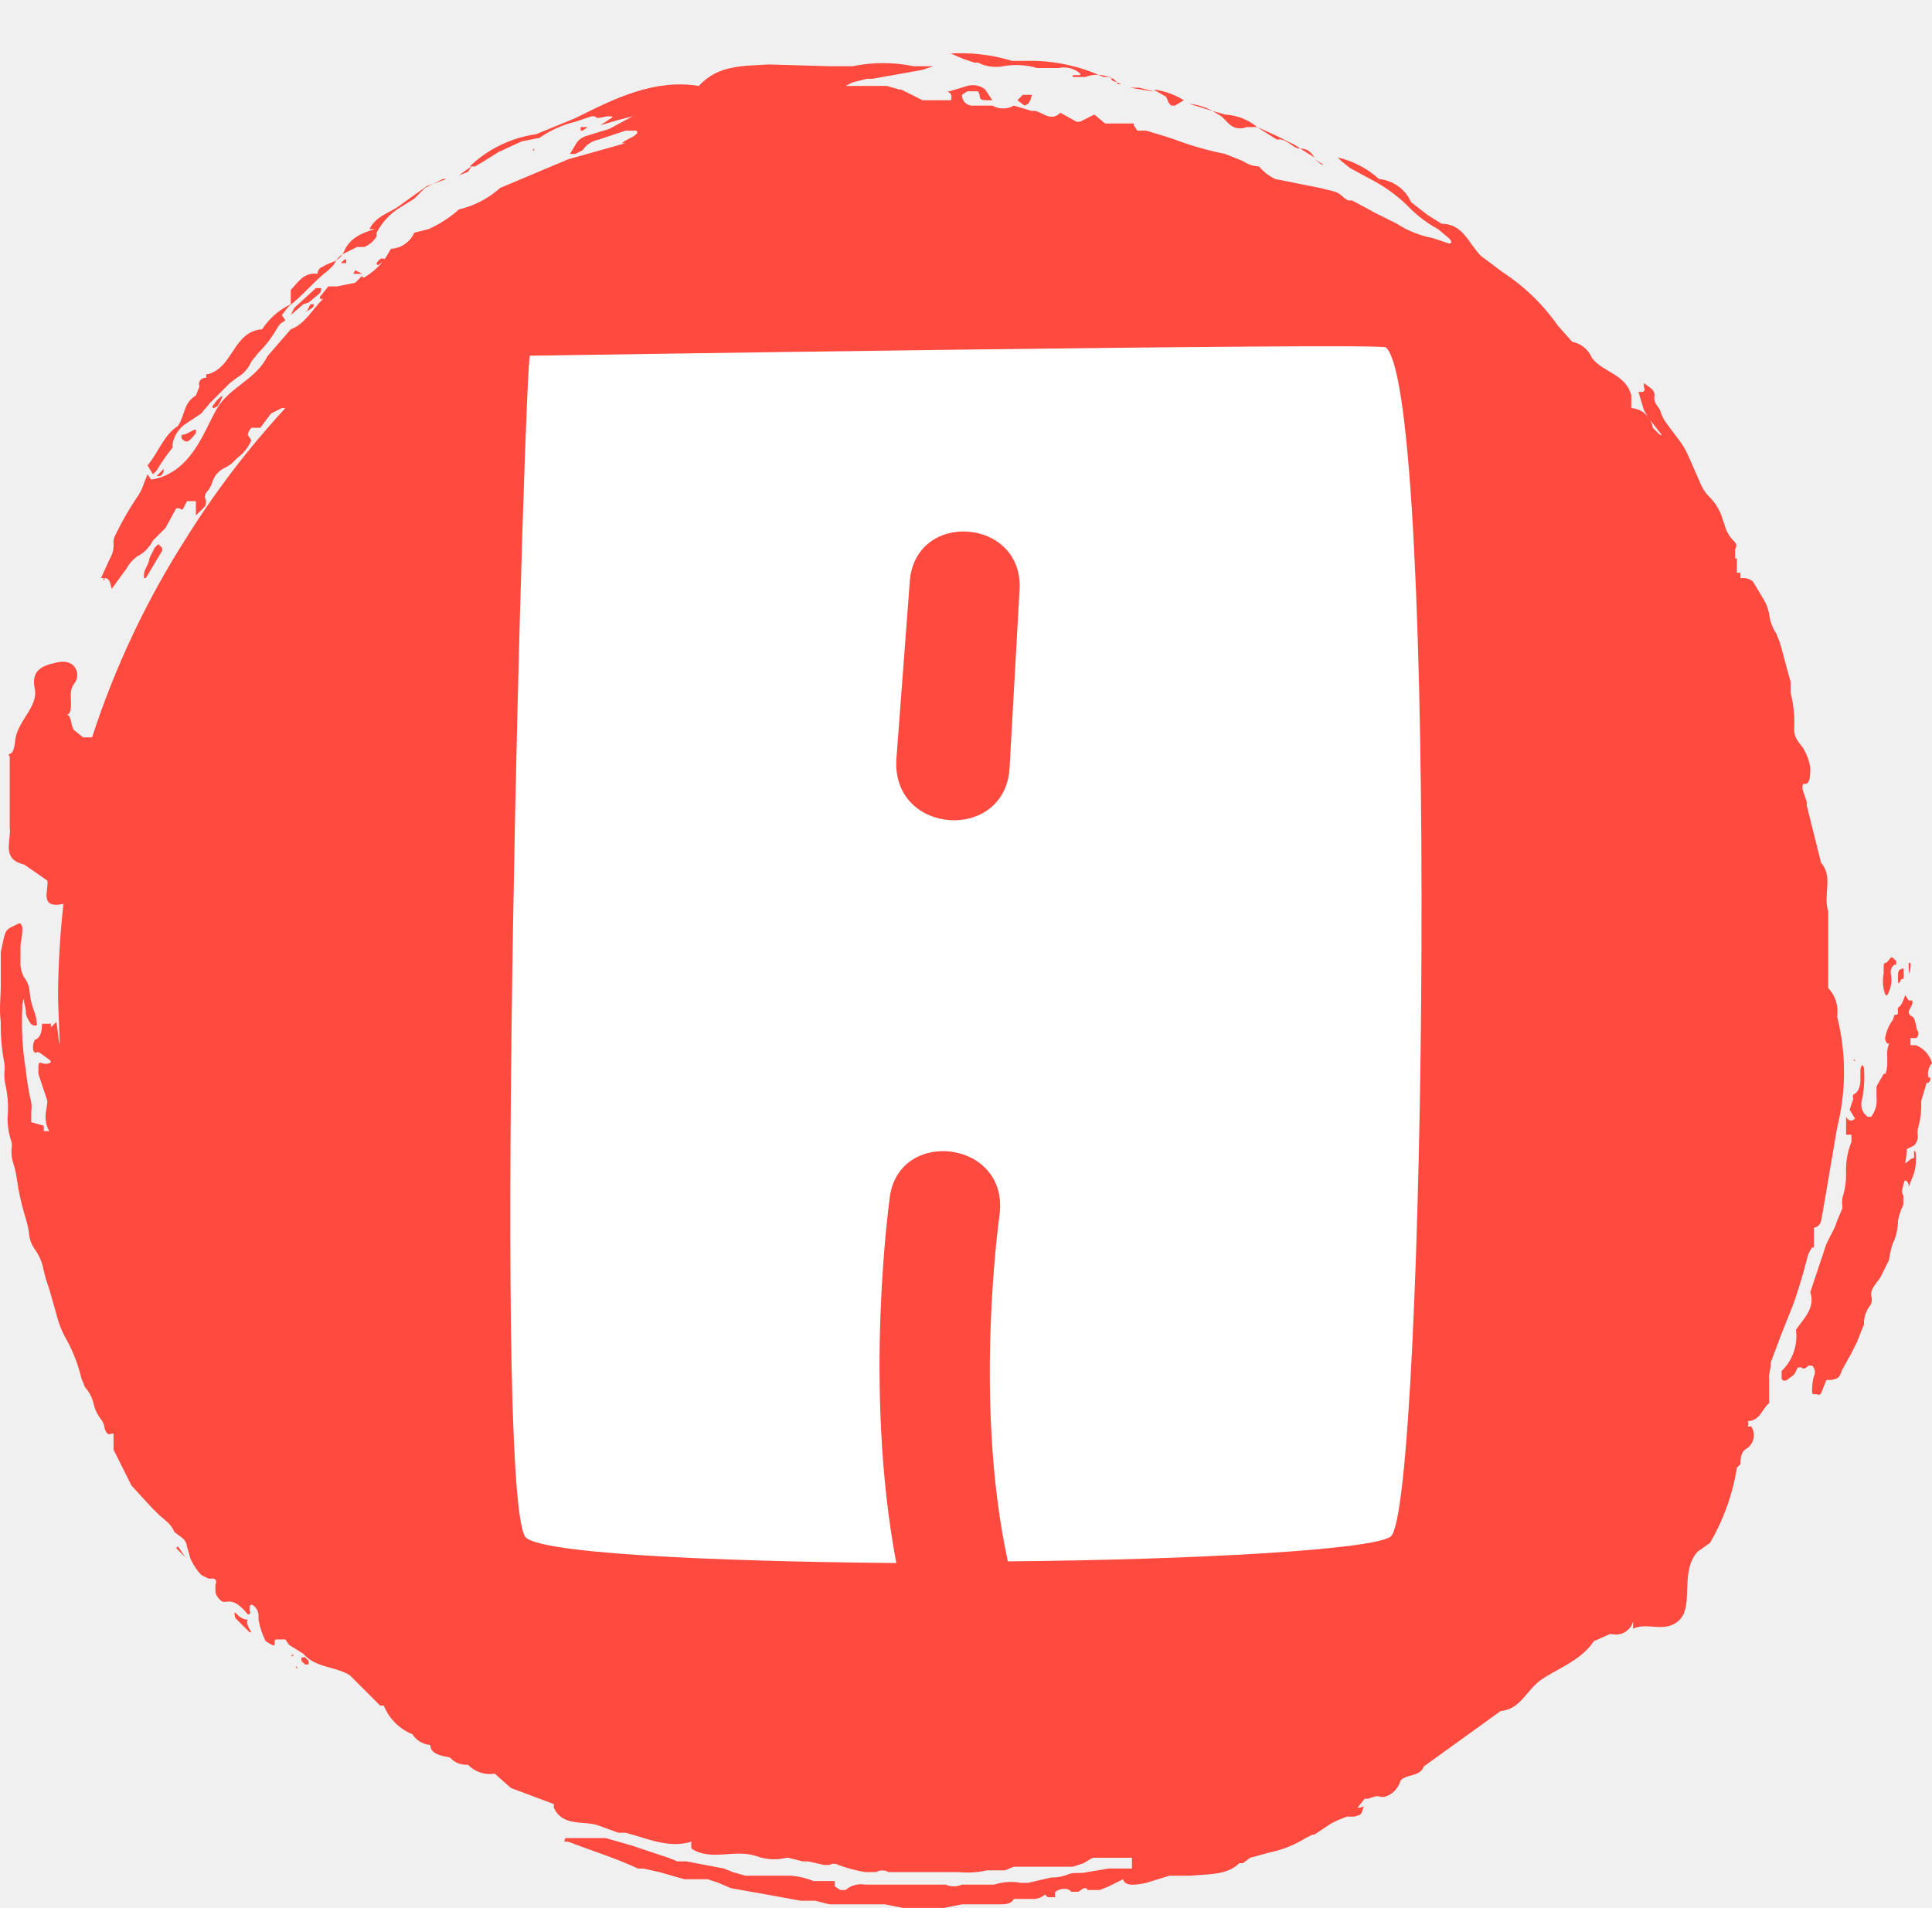
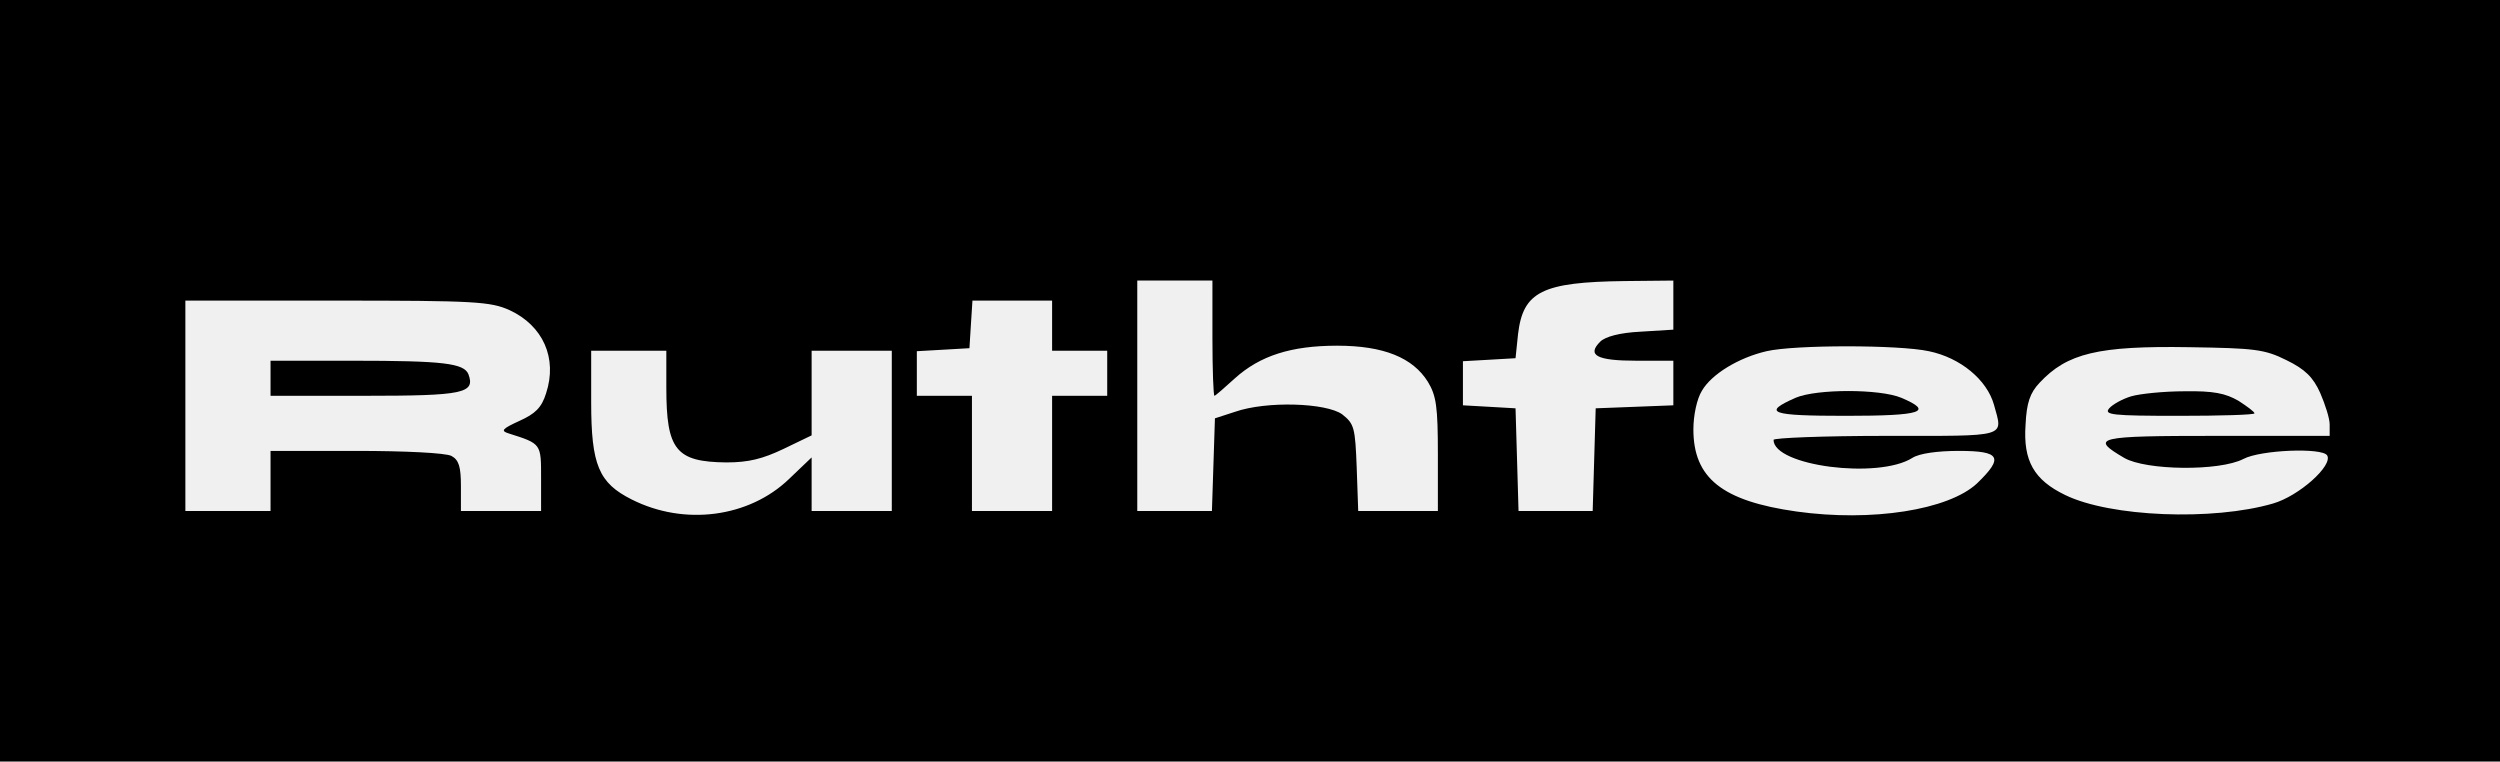
- <svg xmlns="http://www.w3.org/2000/svg" width="308.761" height="304.916" viewBox="0 0 106.008 104.687" class="css-1j8o68f" version="1.1" id="svg23">
-   <defs id="SvgjsDefs2684" />
-   <g id="SvgjsG2685" featurekey="rootContainer" transform="matrix(0.9820593,0,0,0.9820593,-0.05456052,0)" fill="#ff4a3f">
-     <g id="g17">
-       <path d="M19.8 15.3h.5l-.4-.2zm.5.1zm.8-.7c0 .1 0 .1.1.1l.4-.3c-.2-.1-.3-.1-.5.2zm.4-.2zm-4.1 2.3zm-.2.6l.3-.2c.1-.1.1-.2.1-.2h-.2l-.2.4c-.1-.1-.1 0 0 0zm2.2-2.9h-.1l-.2.2h.3zm-2.1 2.4l.6-.5c.1-.1.1-.2.1-.3h-.3l-1.2 1.1-.2.4.7-.6zm-1.1.8z" id="path3" />
-       <path d="M9.7 25v-.2a1.7 1.7 0 0 1 .7-1.1l.9-.6.5-.6.7-.7.4-.4.4-.3a1.9 1.9 0 0 0 .8-.9l.4-.5a5.9 5.9 0 0 0 1-1.3l.2-.3.3-.2-.2-.3.4-.5c.8-.6 1.4-1.4 2.2-2l.3-.3a1.4 1.4 0 0 1 .5-.6l.8-.4h.4a1.4 1.4 0 0 0 .7-.6V13a3.5 3.5 0 0 1 1.3-1.4l.8-.5.2-.2.4-.4 1-.5h.2l-1.1.4-1.4 1c-.6.5-1.4.6-1.8 1.4h.3c-.7.2-1.4.5-1.7 1.2s-.8.6-1.2.9a.4.4 0 0 0-.3.4c-.8-.1-1.1.5-1.5.9v.8a3.9 3.9 0 0 0-1.6 1.4c-1.6.1-1.6 2.1-3 2.5h-.1a.2.2 0 0 0 0 .2c-.3 0-.5.2-.4.5l-.2.5c-.7.4-.6 1.1-1 1.7-.8.5-1.1 1.5-1.7 2.2l.3.5.2-.2a11.6 11.6 0 0 1 .9-1.3zM53.9 3.3l.6.2h.2a2.2 2.2 0 0 0 1.4.2 4.1 4.1 0 0 1 1.9.1h1.2a1.4 1.4 0 0 1 1.2.3.1.1 0 0 1 0 .1H60a.1.1 0 0 0 0 .1h.7a1.8 1.8 0 0 1 1.3 0c.2 0 .1.1.2.2l.5.2h-.2c-.2-.4-.5-.4-.8-.4a9.7 9.7 0 0 0-4.3-.9h-.8A9.8 9.8 0 0 0 53 3h.2zm7.3 3.1zM50.3 4.7zm10.9 1.7h.2-.2zM19 14.7zm32.1-10zm17.6 2.2a.9.9 0 0 0 1 .2h.6a3.1 3.1 0 0 0-1.8-.7l-.7-.2.5.3zm-3.4-1.3c0 .1.1.2.2.3h.2l.5-.3a4.2 4.2 0 0 0-1.7-.6l.7.4zm7.4 2.7l.8.5c-.2-.3-.4-.5-.8-.5z" id="path5" />
-       <path d="M99 76.1l.6-1.6.6-1.5c.2-.5.6-1.8.8-2.6a1.7 1.7 0 0 1 .3-.7h.1v-1.1c.5-.1.4-.6.5-.9l.8-4.7a12.7 12.7 0 0 0 0-6.2 1.9 1.9 0 0 0-.5-1.6v-4.3c-.3-.9.3-1.9-.4-2.7L101 45a.4.4 0 0 0 0-.2l-.2-.6a.5.5 0 0 1 0-.4h.1c.3 0 .3-.5.3-.9a3 3 0 0 0-.4-1.1l-.3-.4a1.1 1.1 0 0 1-.2-.7 6.7 6.7 0 0 0-.2-2v-.6c-.2-.7-.4-1.5-.6-2.2l-.2-.5a2.5 2.5 0 0 1-.4-1.1 2.5 2.5 0 0 0-.3-.8l-.6-1a.8.8 0 0 0-.6-.2h-.1V32h-.2v-.8H97V31a.4.4 0 0 0 0-.1v-.2c.1-.2.1-.3-.1-.5a1.8 1.8 0 0 1-.4-.6l-.2-.6a2.9 2.9 0 0 0-.7-1.2 2.2 2.2 0 0 1-.5-.7l-.7-1.6a4.3 4.3 0 0 0-.6-1l-.6-.8a2.4 2.4 0 0 1-.4-.8l-.2-.3a.6.6 0 0 1-.1-.5.5.5 0 0 0-.2-.4l-.4-.3v.2c.1.2 0 .3-.1.3h-.2l.3 1 .3.5.7.9h-.1l-.2-.2-.2-.2a1.3 1.3 0 0 0-1.2-1.1v-.7c-.3-1.2-1.6-1.3-2.2-2.1a1.5 1.5 0 0 0-1.1-.9l-.8-.9a11.3 11.3 0 0 0-3.1-3l-.8-.6-.4-.3c-.7-.7-1-1.8-2.2-1.8l-.8-.5-.9-.7a2.2 2.2 0 0 0-1.8-1.3 5.1 5.1 0 0 0-2.3-1.2l.2.2.5.4 1.3.7a8.5 8.5 0 0 1 2.1 1.6 6.8 6.8 0 0 0 1.5 1.1l.6.5c.1.1.2.2.1.3H81l-.9-.3a5.6 5.6 0 0 1-2-.8l-1.2-.6-1.3-.7h-.2c-.3-.1-.4-.4-.8-.5l-.8-.2-2.5-.5a2.6 2.6 0 0 1-.9-.7 1.7 1.7 0 0 1-.9-.3l-1-.4a18.1 18.1 0 0 1-2.8-.8l-.6-.2-1-.3h-.5l-.2-.3v-.1h-1.6l-.6-.5-.4.2-.4.2h-.2l-.9-.5c-.6.6-1.1-.2-1.6-.1l-1-.3a1.2 1.2 0 0 1-1.2 0h-1.2a.6.6 0 0 1-.5-.6l.3-.2h.6a.7.7 0 0 1 .1.3c0 .2.2.2.5.2h.2l-.4-.6a1.1 1.1 0 0 0-1-.2l-1 .3H53c.3.2.2.3.2.5h-1.6l-.4-.2-.8-.4h-.1l-.7-.2h-2.3l.4-.2.8-.2h.3l1.7-.3 1.1-.2.6-.2h-1.1a8.4 8.4 0 0 0-3.4 0h-1.3L43 3.6c-1.4.1-2.8 0-3.9 1.2-2.5-.4-4.7.7-6.9 1.8l-2.2.9a6.7 6.7 0 0 0-3.7 1.8h.3l.5-.3.8-.5 1.3-.6 1-.2a6 6 0 0 1 2-.9l.9-.3h.2c.1.2.5 0 .7 0h.2c.1 0 .1.1 0 .1l-.6.4 1-.3.8-.2-1.3.7-1.3.4a1 1 0 0 0-.6.5l-.3.5h.3l.4-.2a1.4 1.4 0 0 1 .9-.6l1.5-.5h.5a.1.1 0 0 1 .1.2c-.2.2-.6.3-.8.5h.2l-3.2.9-3.8 1.6a5.2 5.2 0 0 1-2.3 1.2 6.6 6.6 0 0 1-1.7 1.1l-.8.2a1.5 1.5 0 0 1-1.3.9l-.3.5a3.7 3.7 0 0 1-1.2 1.1h-.1v-.1l-.2.2-.2.2-1 .2h-.5l-.4.5c-.1.1-.1.2 0 .2h.1c-.6.6-1 1.4-1.8 1.7L15 19.9c-.6 1.2-1.8 1.6-2.6 2.6s-1.4 3.9-3.9 4.3l-.2-.3-.2.5a2.7 2.7 0 0 1-.4.8 16.9 16.9 0 0 0-1.2 2.1.8.8 0 0 0-.1.5 1.4 1.4 0 0 1-.2.8l-.5 1.1h.2c.3 0 .3.3.4.6l.8-1.1a2.2 2.2 0 0 1 .6-.7 2 2 0 0 0 .9-.9l.3-.3.4-.4.6-1.1h.2c.1.1.1.1.2 0l.2-.4h.5v.8l.5-.5a.5.5 0 0 0 0-.5.4.4 0 0 1 .1-.3 1.5 1.5 0 0 0 .3-.5 1.3 1.3 0 0 1 .8-.9l.3-.2.3-.3a2.4 2.4 0 0 0 .8-1l-.2-.3c0-.1.1-.3.2-.4h.5l.6-.8.6-.3h.2a48.8 48.8 0 0 0-5.5 7.2h-.1.1a48.4 48.4 0 0 0-5.3 11.2h-.5l-.5-.4c-.2-.2-.1-.7-.4-.9h.1c.3-.5-.1-1.2.3-1.7s.1-1.4-.9-1.2-1.5.5-1.3 1.5-1 1.8-1.1 2.9-.5.5-.3.9v3.9c.1.8-.5 1.8.8 2.1l1.3.9c.1.5-.5 1.6.9 1.3a49.2 49.2 0 0 0-.3 5c0 1.1.1 2.2.1 3.3v-.4c-.1-.4-.1-.8-.2-1.3l-.3.3v-.2h-.5c0 .5-.1.8-.4.9a.9.9 0 0 0-.1.5c0 .1.1.3.2.2s.4.2.7.4-.2.3-.4.2-.2.1-.2.3v.3l.5 1.5c0 .3-.1.6-.1.9a1.7 1.7 0 0 0 .2.8h-.3v-.3l-.7-.2v-.6a1.5 1.5 0 0 0 0-.5 14.6 14.6 0 0 1-.3-1.8 16.6 16.6 0 0 1-.2-3.5.9.9 0 0 1 .1-.5v.2a2.9 2.9 0 0 1 .1.5.8.8 0 0 0 .1.4c.1.2.2.4.4.4s.1-.1.1-.2a2.1 2.1 0 0 0-.1-.5 4.2 4.2 0 0 1-.3-1.3 1.5 1.5 0 0 0-.3-.7 1.6 1.6 0 0 1-.2-.9v-.8c0-.3.1-.6.1-.9a.5.5 0 0 0-.1-.4h-.1c-.8.4-.7.2-1 1.6V55c0 .7-.1 1.4 0 2.1a10.8 10.8 0 0 0 .2 2.3 1.8 1.8 0 0 1 0 .5 3.1 3.1 0 0 0 .1.9 5.9 5.9 0 0 1 .1 1.3 3.9 3.9 0 0 0 .2 1.7 1.2 1.2 0 0 1 0 .4 2.1 2.1 0 0 0 .1.8 4.9 4.9 0 0 1 .2.9 14 14 0 0 0 .5 2.2 5 5 0 0 1 .2 1 1.7 1.7 0 0 0 .3.7 2.9 2.9 0 0 1 .5 1.2 8.5 8.5 0 0 0 .3 1l.4 1.4a5.4 5.4 0 0 0 .6 1.5 8.5 8.5 0 0 1 .8 2.1l.2.5a2.1 2.1 0 0 1 .5 1 2.1 2.1 0 0 0 .4.8 1 1 0 0 1 .2.5c.1.3.2.4.4.3h.1v.9l.5 1 .5 1 1.1 1.2.4.4c.3.3.7.5.9 1l.4.3a.7.7 0 0 1 .3.5l.2.7a3.3 3.3 0 0 0 .6.9l.4.2h.3a.2.2 0 0 1 .1.3 2.5 2.5 0 0 0 0 .5.9.9 0 0 0 .4.5h.2c.4-.1.8.2 1.2.7h.1c0-.1.1-.1 0-.2v-.2c0-.1.1-.2.2-.1a.7.7 0 0 1 .3.6v.2a4.3 4.3 0 0 0 .4 1.2c.5.3.5.3.5.1s0-.2.2-.2h.4l.2.3.8.5c.7.8 1.8.7 2.6 1.2l1.7 1.7h.2a2.9 2.9 0 0 0 1.6 1.6 1.3 1.3 0 0 0 1 .6c0 .5.6.6 1.1.7a1.2 1.2 0 0 0 .8.4h.2a1.7 1.7 0 0 0 1.5.5l.9.8 2.4.9v.2c.5 1.1 1.7.7 2.5 1l1.1.4h.4c1.2.3 2.4.9 3.7.5a.7.7 0 0 0 0 .4c1.1.7 2.4 0 3.6.4a2.9 2.9 0 0 0 1.7.1h.1l.8.2h.3l.9.2h.3a.5.5 0 0 1 .5 0 7.9 7.9 0 0 0 1.5.4h.6a.7.7 0 0 1 .7 0h3.9a5 5 0 0 0 1.6-.1h1l.5-.2H60l.6-.2.5-.3h2.2v.6H62l-1.2.2c-.4.1-.7 0-1 .1a2.4 2.4 0 0 1-1 .2l-1.3.3h-.4a3.1 3.1 0 0 0-1.5.1h-1.8a1.1 1.1 0 0 1-.9 0h-4.5a1.3 1.3 0 0 0-1.1.3H47l-.3-.2v-.3h-1.2a4.1 4.1 0 0 0-1.3-.3h-2.5l-.7-.2-.5-.2-2.1-.4h-.5l-.5-.2-2.1-.7-1.4-.4h-2.2c-.1 0-.1.1-.1.2h.2c1.3.5 2.6.9 3.9 1.5h.3l.9.2 1.4.4h1.3l.6.2.7.3 1.7.3 1.1.2 1.1.2h.8l.8.2h3.1l1 .2h2.3l1-.2H56c.4 0 .6-.1.7-.3h1a1 1 0 0 0 .8-.3c-.1.1 0 .1.1.2h.4v-.2c0-.1 0-.1.2-.2s.6-.1.7.1h.4l.3-.2c.2 0 .2 0 .2.1h.7l.5-.2.8-.4c.1.3.4.4 1.3.2l1.3-.4h1.2c.9-.1 2 0 2.7-.7h.2l.4-.3 1.1-.3a6.1 6.1 0 0 0 2-.8l.4-.2h.1l.9-.6.4-.2.5-.2h.4c.4-.1.4-.1.5-.4s0-.1-.2-.1h-.1l.4-.5h.2c.3-.1.5-.2.7-.1h.2a1.3 1.3 0 0 0 .9-.9c.3-.4 1.1-.2 1.3-.8l4.3-3.1c1.1-.1 1.4-1.1 2.2-1.7s2.3-1.1 3-2.2l.9-.4h.1a1 1 0 0 0 1.2-.7v.4c.8-.4 1.8.3 2.6-.5s0-2.7 1-3.8l.7-.5a12.1 12.1 0 0 0 1.5-4.2l.2-.2c0-.3 0-.7.4-.9a.9.9 0 0 0 .2-1.2h-.2a.3.3 0 0 0 0-.3c.7 0 .8-.7 1.2-1V77a.5.5 0 0 1 0-.2 3.8 3.8 0 0 0 .1-.7zM5.9 32.2z" id="path7" />
-       <path d="M26.4 9.3l-.3.2-.4.3.5-.2zm6.1-2h.1l.3-.2h-.4zm-2.6 1l-.1.1h.1v-.1zm-1.5 1.4zm1.3-.2zm-6.3 3.1zM9.2 26.2l-.4.4H9a.4.4 0 0 0 .2-.4zm3-3.5a2.1 2.1 0 0 0 .3-.6 1.5 1.5 0 0 0-.5.5c-.1.1-.1.2 0 .2zM11 24.2V24c-.2 0-.5.3-.8.3v.2c.3.3.4.2.8-.3zm3 66.2zM73.9 9.2h.1l-.5-.3zm-2.5-1.4c.5-.1.8.4 1.2.5h.1l-.3-.2-1-.5-1.1-.5.3.2zM52.8 3.1zm11.7 2h-.1l-1.2-.2h.5zm2 .7l1.3.4a3.3 3.3 0 0 0-1.3-.4zm-9 0a1 1 0 0 0 .2-.5h-.5l-.3.3.4.3zm9 1.6zM49.9 4.2zm2.9.7zM48.5 4zm13.8 2.1a.5.5 0 0 0 0 .1zm44.8 52.3h-.3V58h.3c.1 0 .2-.3.1-.4s-.1-.7-.3-.8a.3.3 0 0 1-.2-.3l.2-.4a.4.4 0 0 0 0-.2h-.2l-.2-.3c-.1.3-.2.6-.4.7a.5.5 0 0 0 0 .2c0 .1 0 .2-.1.2h-.1a1.1 1.1 0 0 1-.1.3 2.3 2.3 0 0 0-.4.9.4.4 0 0 0 .1.4h.1a1.7 1.7 0 0 0-.1.8v.4a1.8 1.8 0 0 1-.1.5h-.1l-.4.7v.6a1.5 1.5 0 0 1-.3 1.1h-.2l-.2-.2a.9.9 0 0 1-.1-.8 6.5 6.5 0 0 0 .1-1.7c0-.1-.1-.2-.1-.2a.5.5 0 0 0-.1.3v.6c0 .2-.1.6-.3.7s-.1.2-.1.3l-.2.6.3.5c-.2.2-.4.1-.5-.1v1h.3v.4a4.2 4.2 0 0 0-.3 1.4 3.3 3.3 0 0 0 0 .4 4 4 0 0 1-.2 1.3 2 2 0 0 0 0 .6l-.3.7a3.2 3.2 0 0 1-.3.7l-.3.6-.9 2.7c.3.9-.4 1.5-.8 2.1a2.7 2.7 0 0 1-.8 2.3v.4c0 .1.1.2.3.1l.4-.3.2-.4h.2c.1.1.2.1.4-.1h.2a.5.5 0 0 1 .1.6 2.9 2.9 0 0 0-.1.8c0 .1 0 .2.1.2h.2c.1.1.2 0 .3-.3l.2-.5h.3c.4-.1.4-.1.6-.6l.5-.9.3-.6.4-1a1.6 1.6 0 0 1 .3-1 .6.6 0 0 0 .1-.6c0-.2 0-.3.2-.6l.3-.4.5-1a4.7 4.7 0 0 1 .2-.9 3 3 0 0 0 .3-1.3 3.8 3.8 0 0 1 .3-.9v-.5c-.1-.2-.1-.2 0-.6s.1-.2.2-.2a.4.4 0 0 1 .1.3l.2-.5a2.3 2.3 0 0 0 .2-.9v-.3c0-.1 0-.3-.1-.3v.4c-.2 0-.3.2-.5.3a6.4 6.4 0 0 0 .1-.8l.4-.2a.7.7 0 0 0 .2-.6 1.4 1.4 0 0 1 0-.3 4.8 4.8 0 0 0 .2-1.4v-.2l.3-1h.1a.3.3 0 0 0 .1-.3h-.1a.9.9 0 0 1 .2-.8 1.5 1.5 0 0 0-.9-1zm-1.2 7.8zm-.2-9.9zm0 0zM9.1 30.8a.3.3 0 0 0 0-.2l-.2-.2-.2.2-.3.6c0 .3-.3.6-.3.9v.2h.1zm96.3 24.8h.1a1.7 1.7 0 0 0 .2-1.2.5.5 0 0 1 .2-.5h.1v-.2l-.2-.2h-.1c-.1.1-.2.3-.3.3s-.1.1-.1.3v.3a2.2 2.2 0 0 0 .1 1.2zM13.2 90.1c-.1 0 0 .2 0 .3l.8.8h.1c-.2-.3-.3-.6-.2-.7a.9.9 0 0 1-.5-.2zm.8.3zm92.3-35.7h.1a2 2 0 0 0 0-.6c-.3.1-.3.1-.3.6s.1.1.2 0z" id="path9" />
-       <path d="M106.7 62a.6.6 0 0 0 .1-.5c0-.1-.1-.2-.1-.1h-.2v.2c0 .4.1.5.2.4zm.1-8.2h-.1v.6a1 1 0 0 0 .1-.6zM17.1 92.6h-.2v.2l.2.2h.2v-.2zm86.6-33.3c0-.1 0-.1-.1-.1zM9.9 86.5l.5.5-.4-.6z" id="path11" />
-       <circle cx="10.5" cy="87.1" transform="rotate(-24.8 10.4 87.159)" id="circle13" />
-       <path d="M9.7 30.1h-.1v.2-.2h.1zm83.2-6.6l-.2-.3h-.1zm-14.7 77.1zM5.9 32.2zm-.1.2a.3.3 0 0 0 .1-.2v.2zm1.9-4.9zM61.5 2.4zm42.8 58.2v.1-.1zM16.4 92.5h-.1c.1.1.2 0 .1-.1zm.2.7h.1l-.1-.1v.1zm73.9-71.3zm15.2 34.4zM14.6 91.7zm92.1-37zm-.8 11.4zM34.6 0z" id="path15" />
-     </g>
-   </g>
-   <g id="SvgjsG2686" featurekey="nameFeature-0" transform="matrix(2.284354,0,0,2.284354,27.98006,-5.60952)" fill="#ffffff">
-     <path d="M9.6 16.48 l-0.32 4.24 c-0.08 1.8 2.6 1.96 2.72 0.2 l0.24 -4.28 c0.12 -1.76 -2.56 -1.96 -2.64 -0.16 z M0.48 11 l0 0 c0.04 0 20.48 -0.32 20.56 -0.2 c1.28 1.12 0.96 27.8 0.12 28.56 c-0.4 0.32 -4.64 0.56 -9.2 0.6 c-0.84 -3.84 -0.2 -8.32 -0.2 -8.32 c0.24 -1.8 -2.44 -2.12 -2.64 -0.4 c0 0.04 -0.64 4.52 0.16 8.76 c-4.56 -0.04 -8.68 -0.24 -8.92 -0.64 c-0.8 -1.44 0 -28.28 0.12 -28.36 z" id="path20" />
+ <svg xmlns="http://www.w3.org/2000/svg" version="1.0" width="499pt" height="152pt" viewBox="0 0 499 152" preserveAspectRatio="xMidYMid meet">
+   <g transform="translate(0,152) scale(0.1,-0.1)" fill="#000000" stroke="none">
+     <path d="M0 760 l0 -760 2495 0 2495 0 0 760 0 760 -2495 0 -2495 0 0 -760z m2420 85 c0 -63 2 -115 4 -115 2 0 20 16 41 35 50 45 112 65 204 65 93 0 151 -24 181 -72 17 -28 20 -50 20 -145 l0 -113 -80 0 -79 0 -3 86 c-3 81 -5 88 -29 107 -32 23 -151 27 -214 5 l-40 -13 -3 -93 -3 -92 -74 0 -75 0 0 230 0 230 75 0 75 0 0 -115z m920 66 l0 -49 -65 -4 c-42 -2 -71 -10 -81 -20 -27 -27 -7 -38 72 -38 l74 0 0 -45 0 -44 -77 -3 -78 -3 -3 -102 -3 -103 -74 0 -74 0 -3 103 -3 102 -52 3 -53 3 0 44 0 44 53 3 52 3 5 48 c10 85 48 104 213 106 l97 1 0 -49z m-2323 -10 c67 -31 96 -96 73 -166 -9 -29 -22 -41 -53 -55 -35 -16 -38 -20 -22 -25 66 -21 65 -20 65 -90 l0 -65 -80 0 -80 0 0 50 c0 38 -4 52 -19 60 -12 6 -92 10 -190 10 l-171 0 0 -60 0 -60 -85 0 -85 0 0 210 0 210 303 0 c275 0 306 -2 344 -19z m1083 -31 l0 -50 55 0 55 0 0 -45 0 -45 -55 0 -55 0 0 -115 0 -115 -80 0 -80 0 0 115 0 115 -55 0 -55 0 0 44 0 45 53 3 52 3 3 48 3 47 80 0 79 0 0 -50z m1750 -51 c63 -13 116 -57 130 -107 18 -66 31 -62 -215 -62 -124 0 -225 -4 -225 -8 0 -52 209 -79 277 -36 14 9 50 14 93 14 83 0 90 -13 36 -65 -57 -53 -210 -77 -360 -56 -149 21 -206 67 -206 164 0 28 7 61 17 77 19 33 73 66 129 79 56 13 264 13 324 0z m714 -18 c37 -18 53 -34 67 -65 10 -23 19 -51 19 -63 l0 -23 -226 0 c-240 0 -254 -3 -184 -44 43 -25 190 -27 238 -2 34 18 157 23 167 7 12 -20 -56 -81 -108 -96 -120 -35 -325 -27 -415 17 -62 30 -84 68 -79 140 2 44 9 64 28 84 55 59 117 74 299 71 130 -2 150 -4 194 -26z m-3234 -55 c0 -124 19 -148 120 -149 44 0 72 7 114 27 l56 27 0 85 0 84 80 0 80 0 0 -160 0 -160 -80 0 -80 0 0 53 0 54 -45 -43 c-80 -77 -209 -94 -314 -41 -66 33 -81 69 -81 194 l0 103 75 0 75 0 0 -74z" />
+     <path d="M540 765 l0 -35 189 0 c196 0 220 5 206 43 -9 22 -50 27 -231 27 l-164 0 0 -35z" />
+     <path d="M3584 726 c-68 -30 -50 -36 100 -36 152 0 177 8 111 36 -43 18 -169 18 -211 0z" />
+     <path d="M4254 729 c-17 -5 -37 -16 -44 -24 -11 -13 5 -15 139 -15 83 0 151 2 151 5 0 3 -15 14 -32 25 -26 15 -50 20 -108 19 -41 0 -89 -5 -106 -10z" />
  </g>
</svg>
